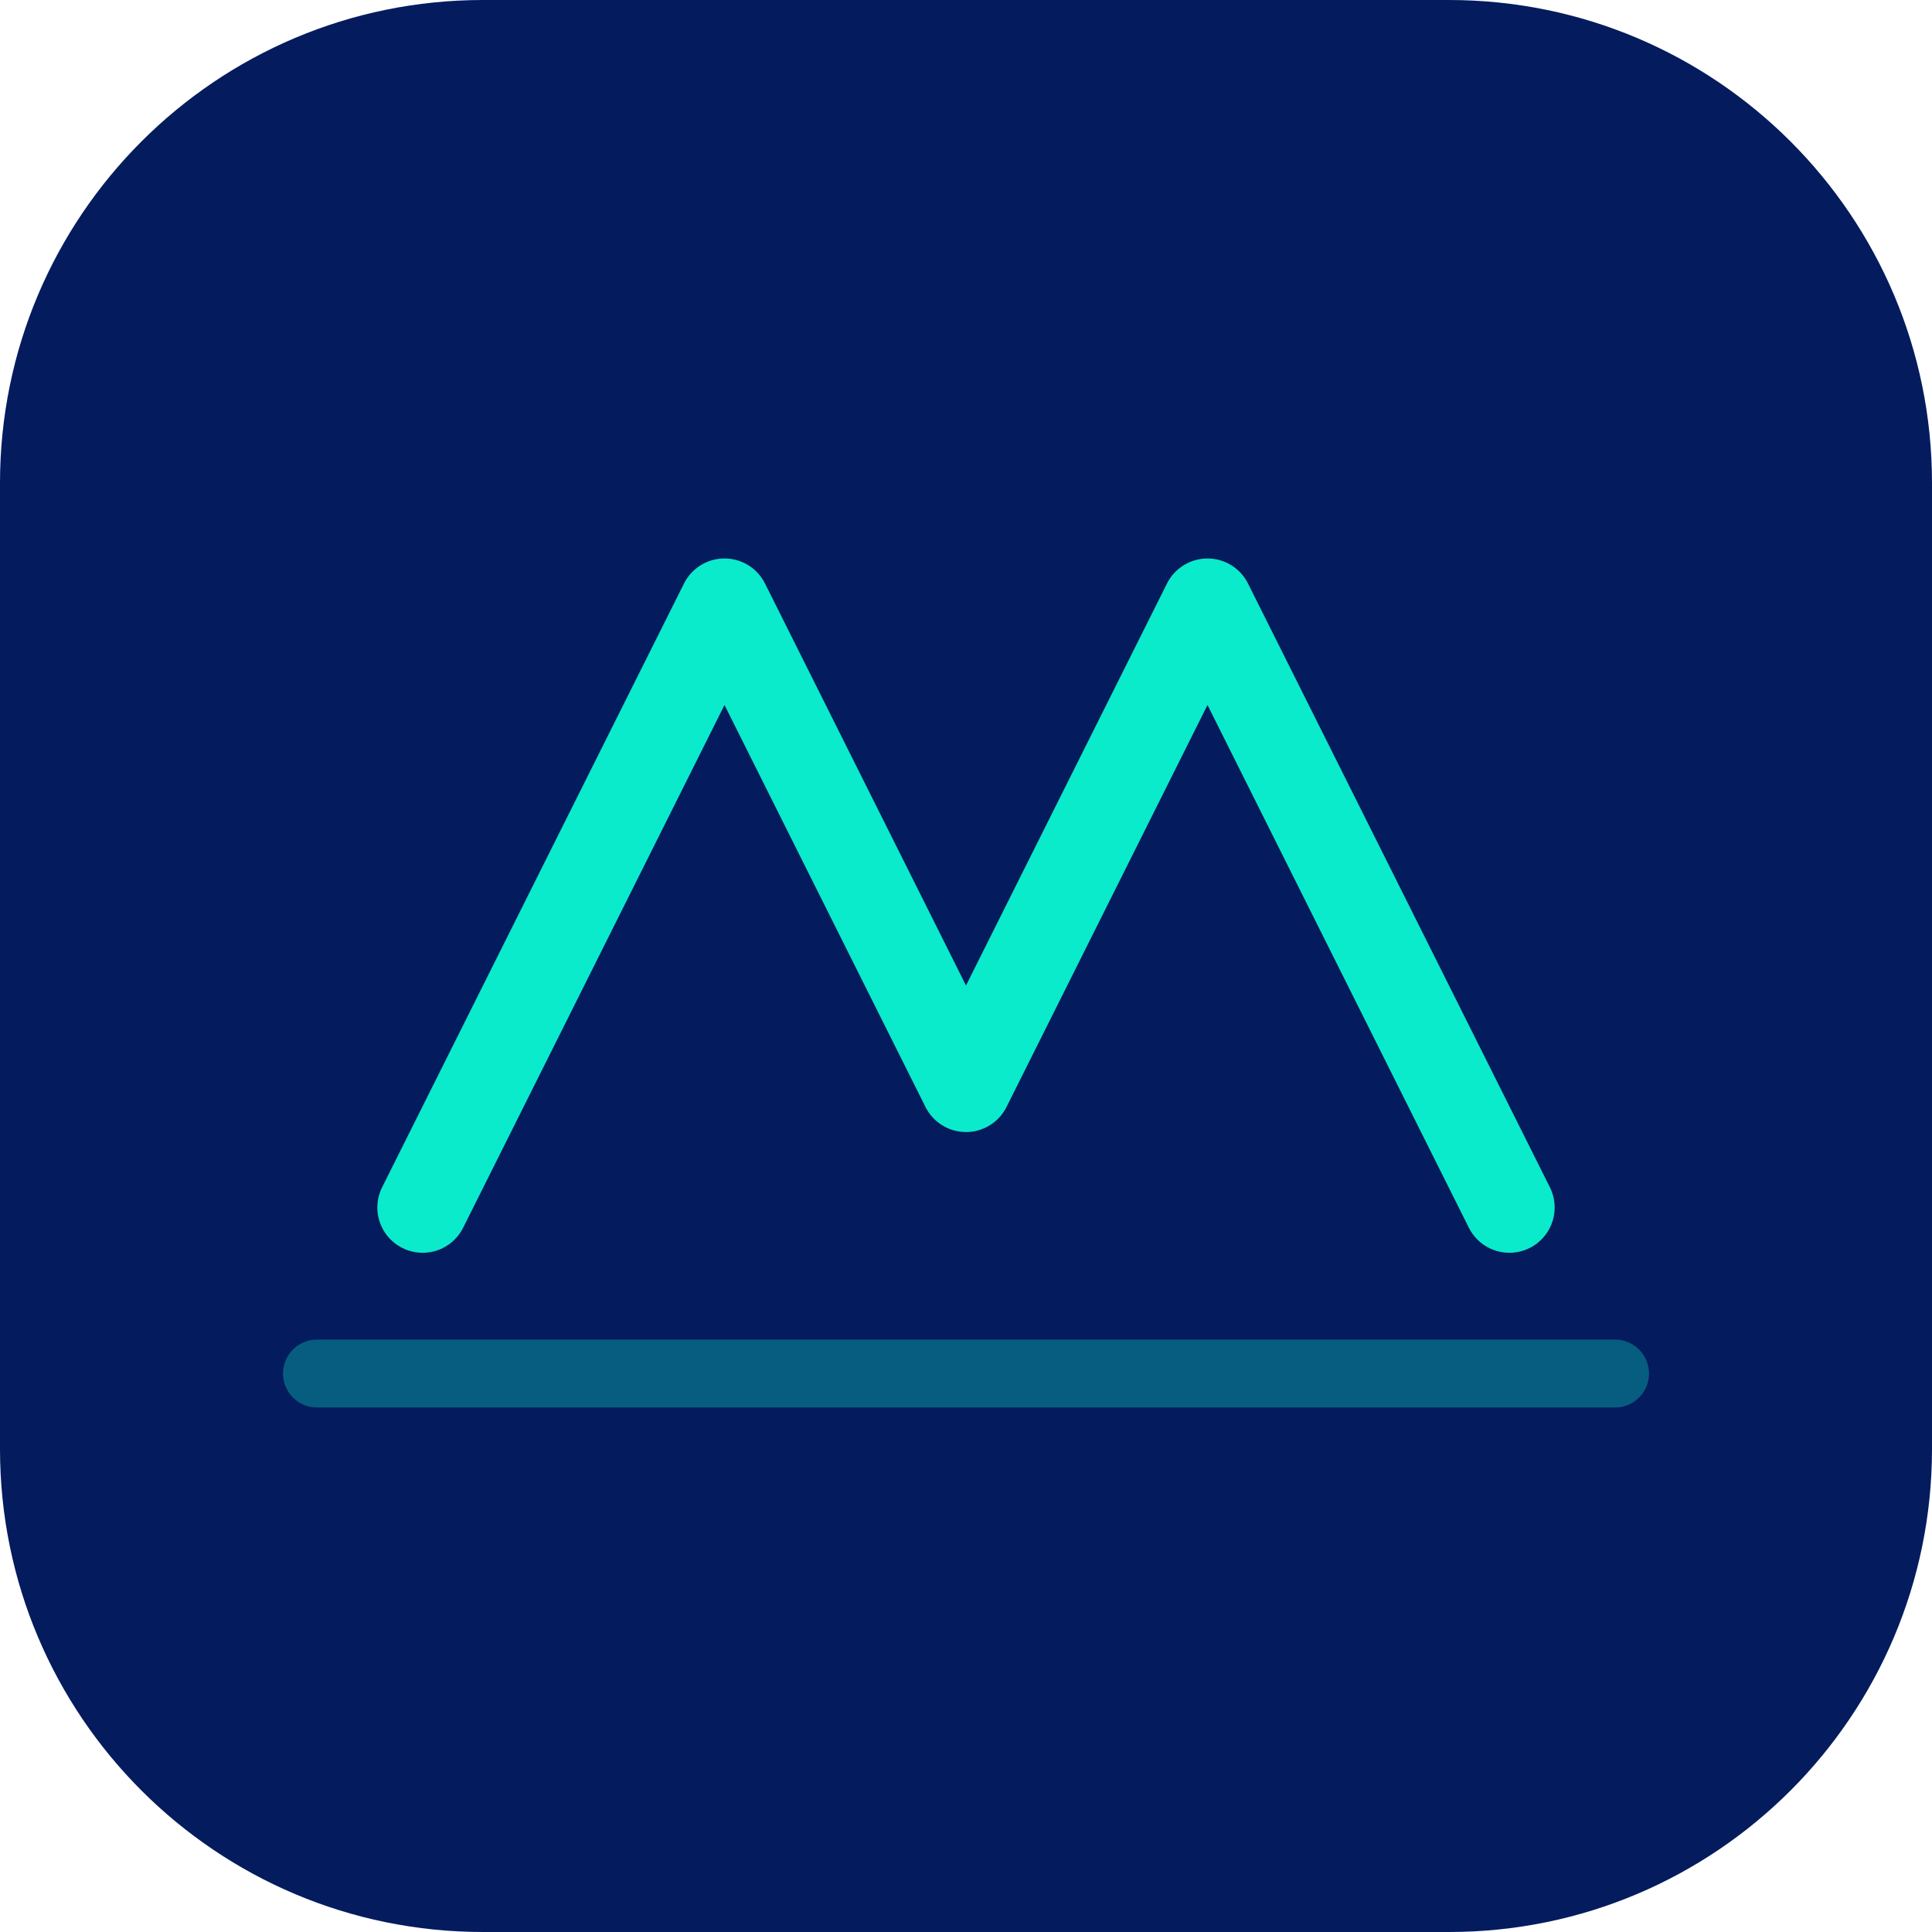
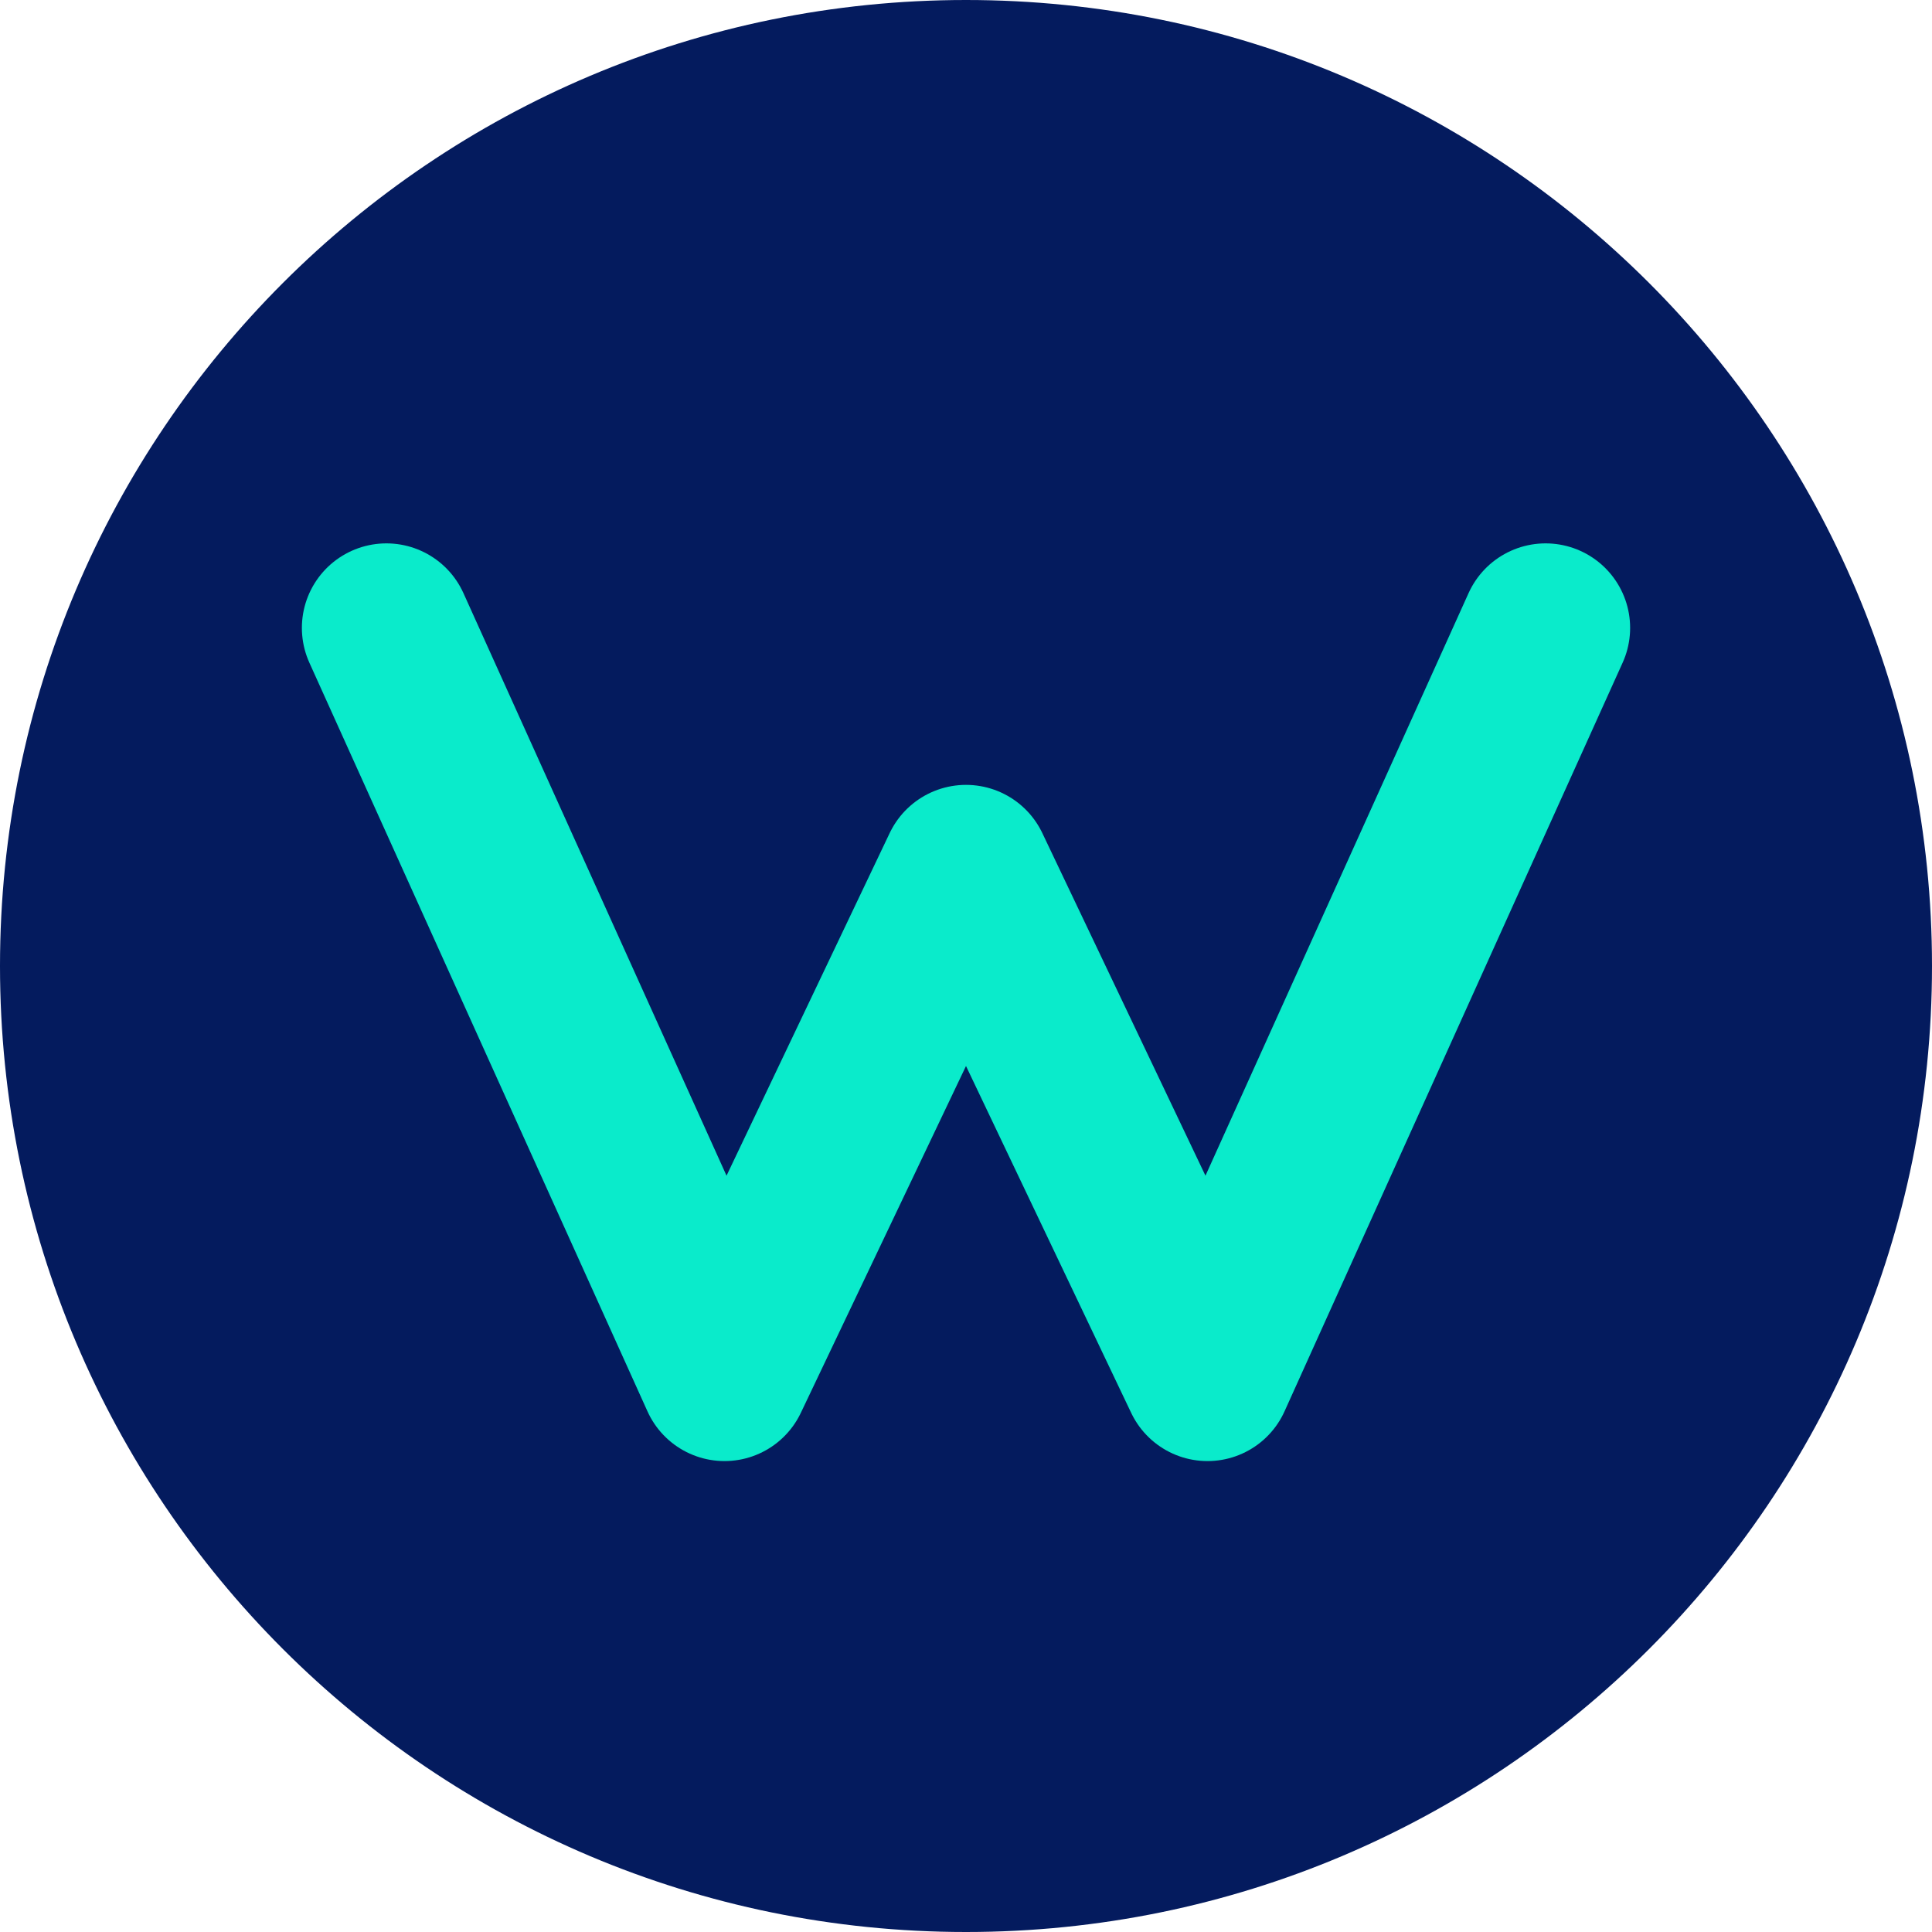
- <svg xmlns="http://www.w3.org/2000/svg" width="512" height="512" viewBox="0 0 512 512" fill="none" role="img" aria-labelledby="title desc">
-   <rect width="512" height="512" rx="128" fill="#041B5E" />
-   <path d="M112 320L192 160L256 288L320 160L400 320" stroke="#0AEBCB" stroke-width="24" stroke-linecap="round" stroke-linejoin="round" />
-   <path d="M84 364H428" stroke="#0AEBCB" stroke-width="18" stroke-linecap="round" opacity="0.32" />
+ <svg xmlns="http://www.w3.org/2000/svg" width="512" height="512" viewBox="0 0 512 512" fill="none" role="img" aria-labelledby="t">
+   <g transform="translate(0 0) scale(3.2)">
+     <rect width="160" height="160" rx="133" fill="#041B5E" />
+     <path d="M32 52L60 114L80 72L100 114L128 52" stroke="#0AEBCB" stroke-width="14" stroke-linecap="round" stroke-linejoin="round" />
+   </g>
</svg>
